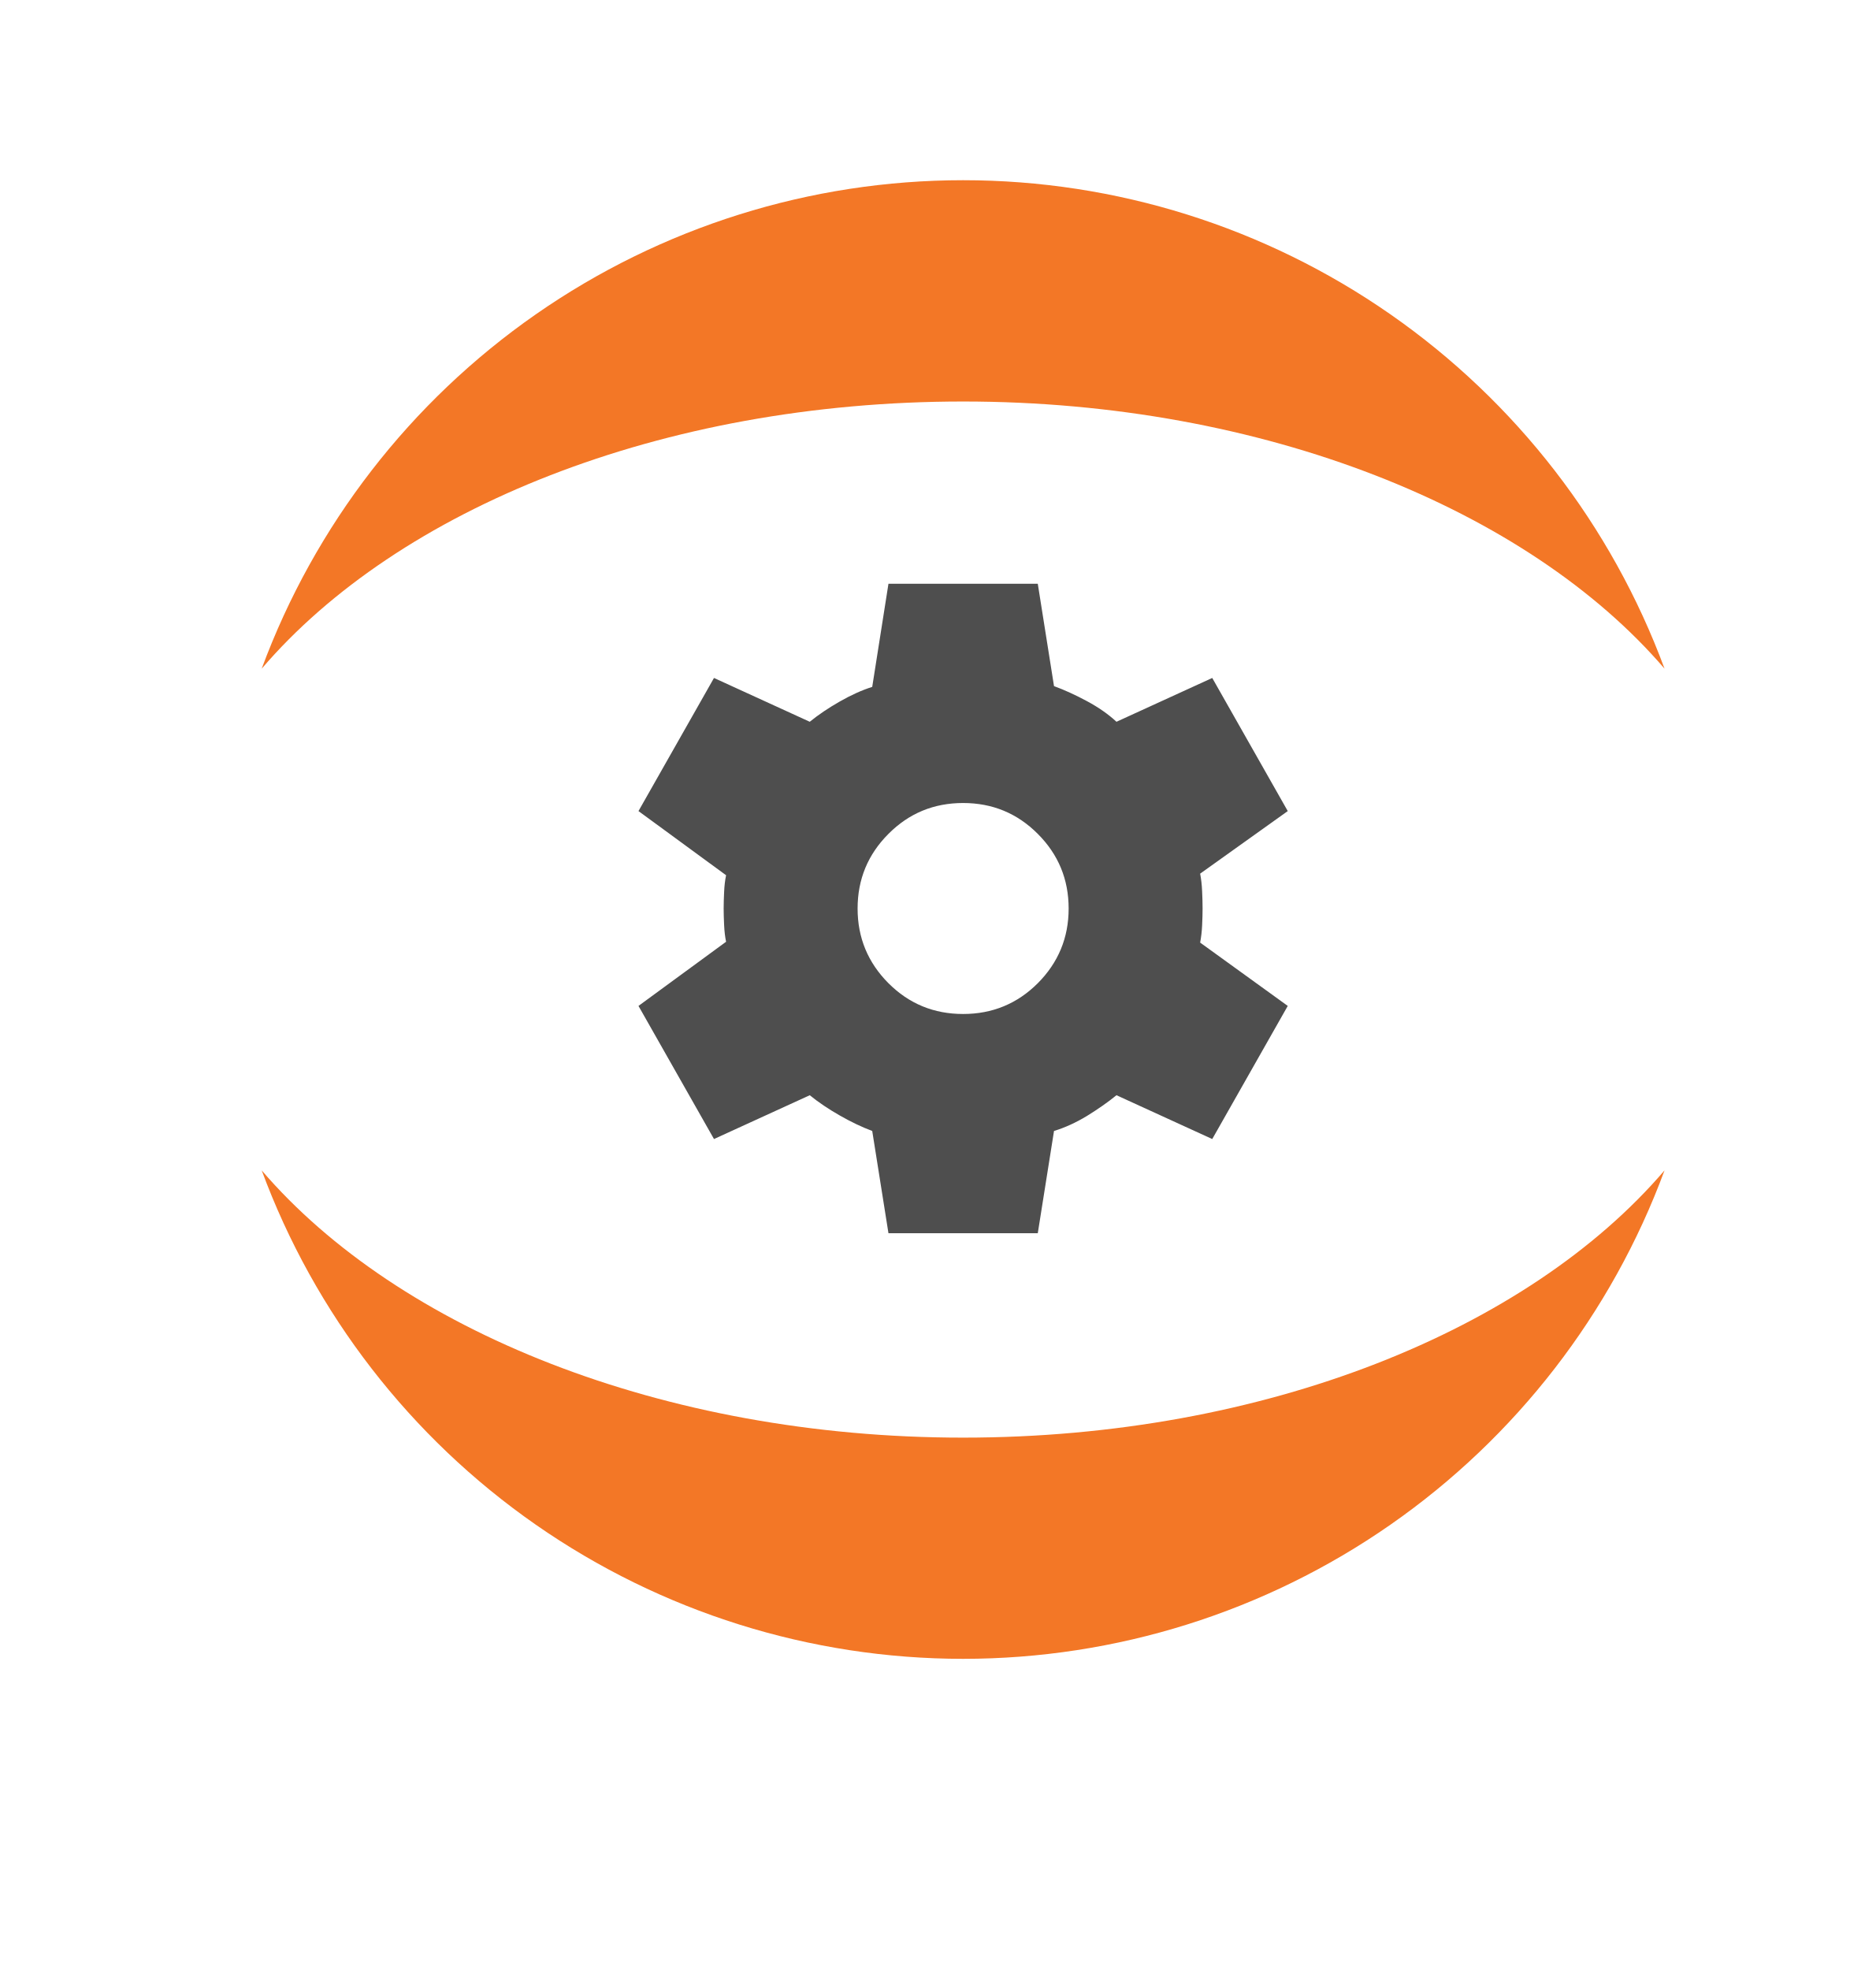
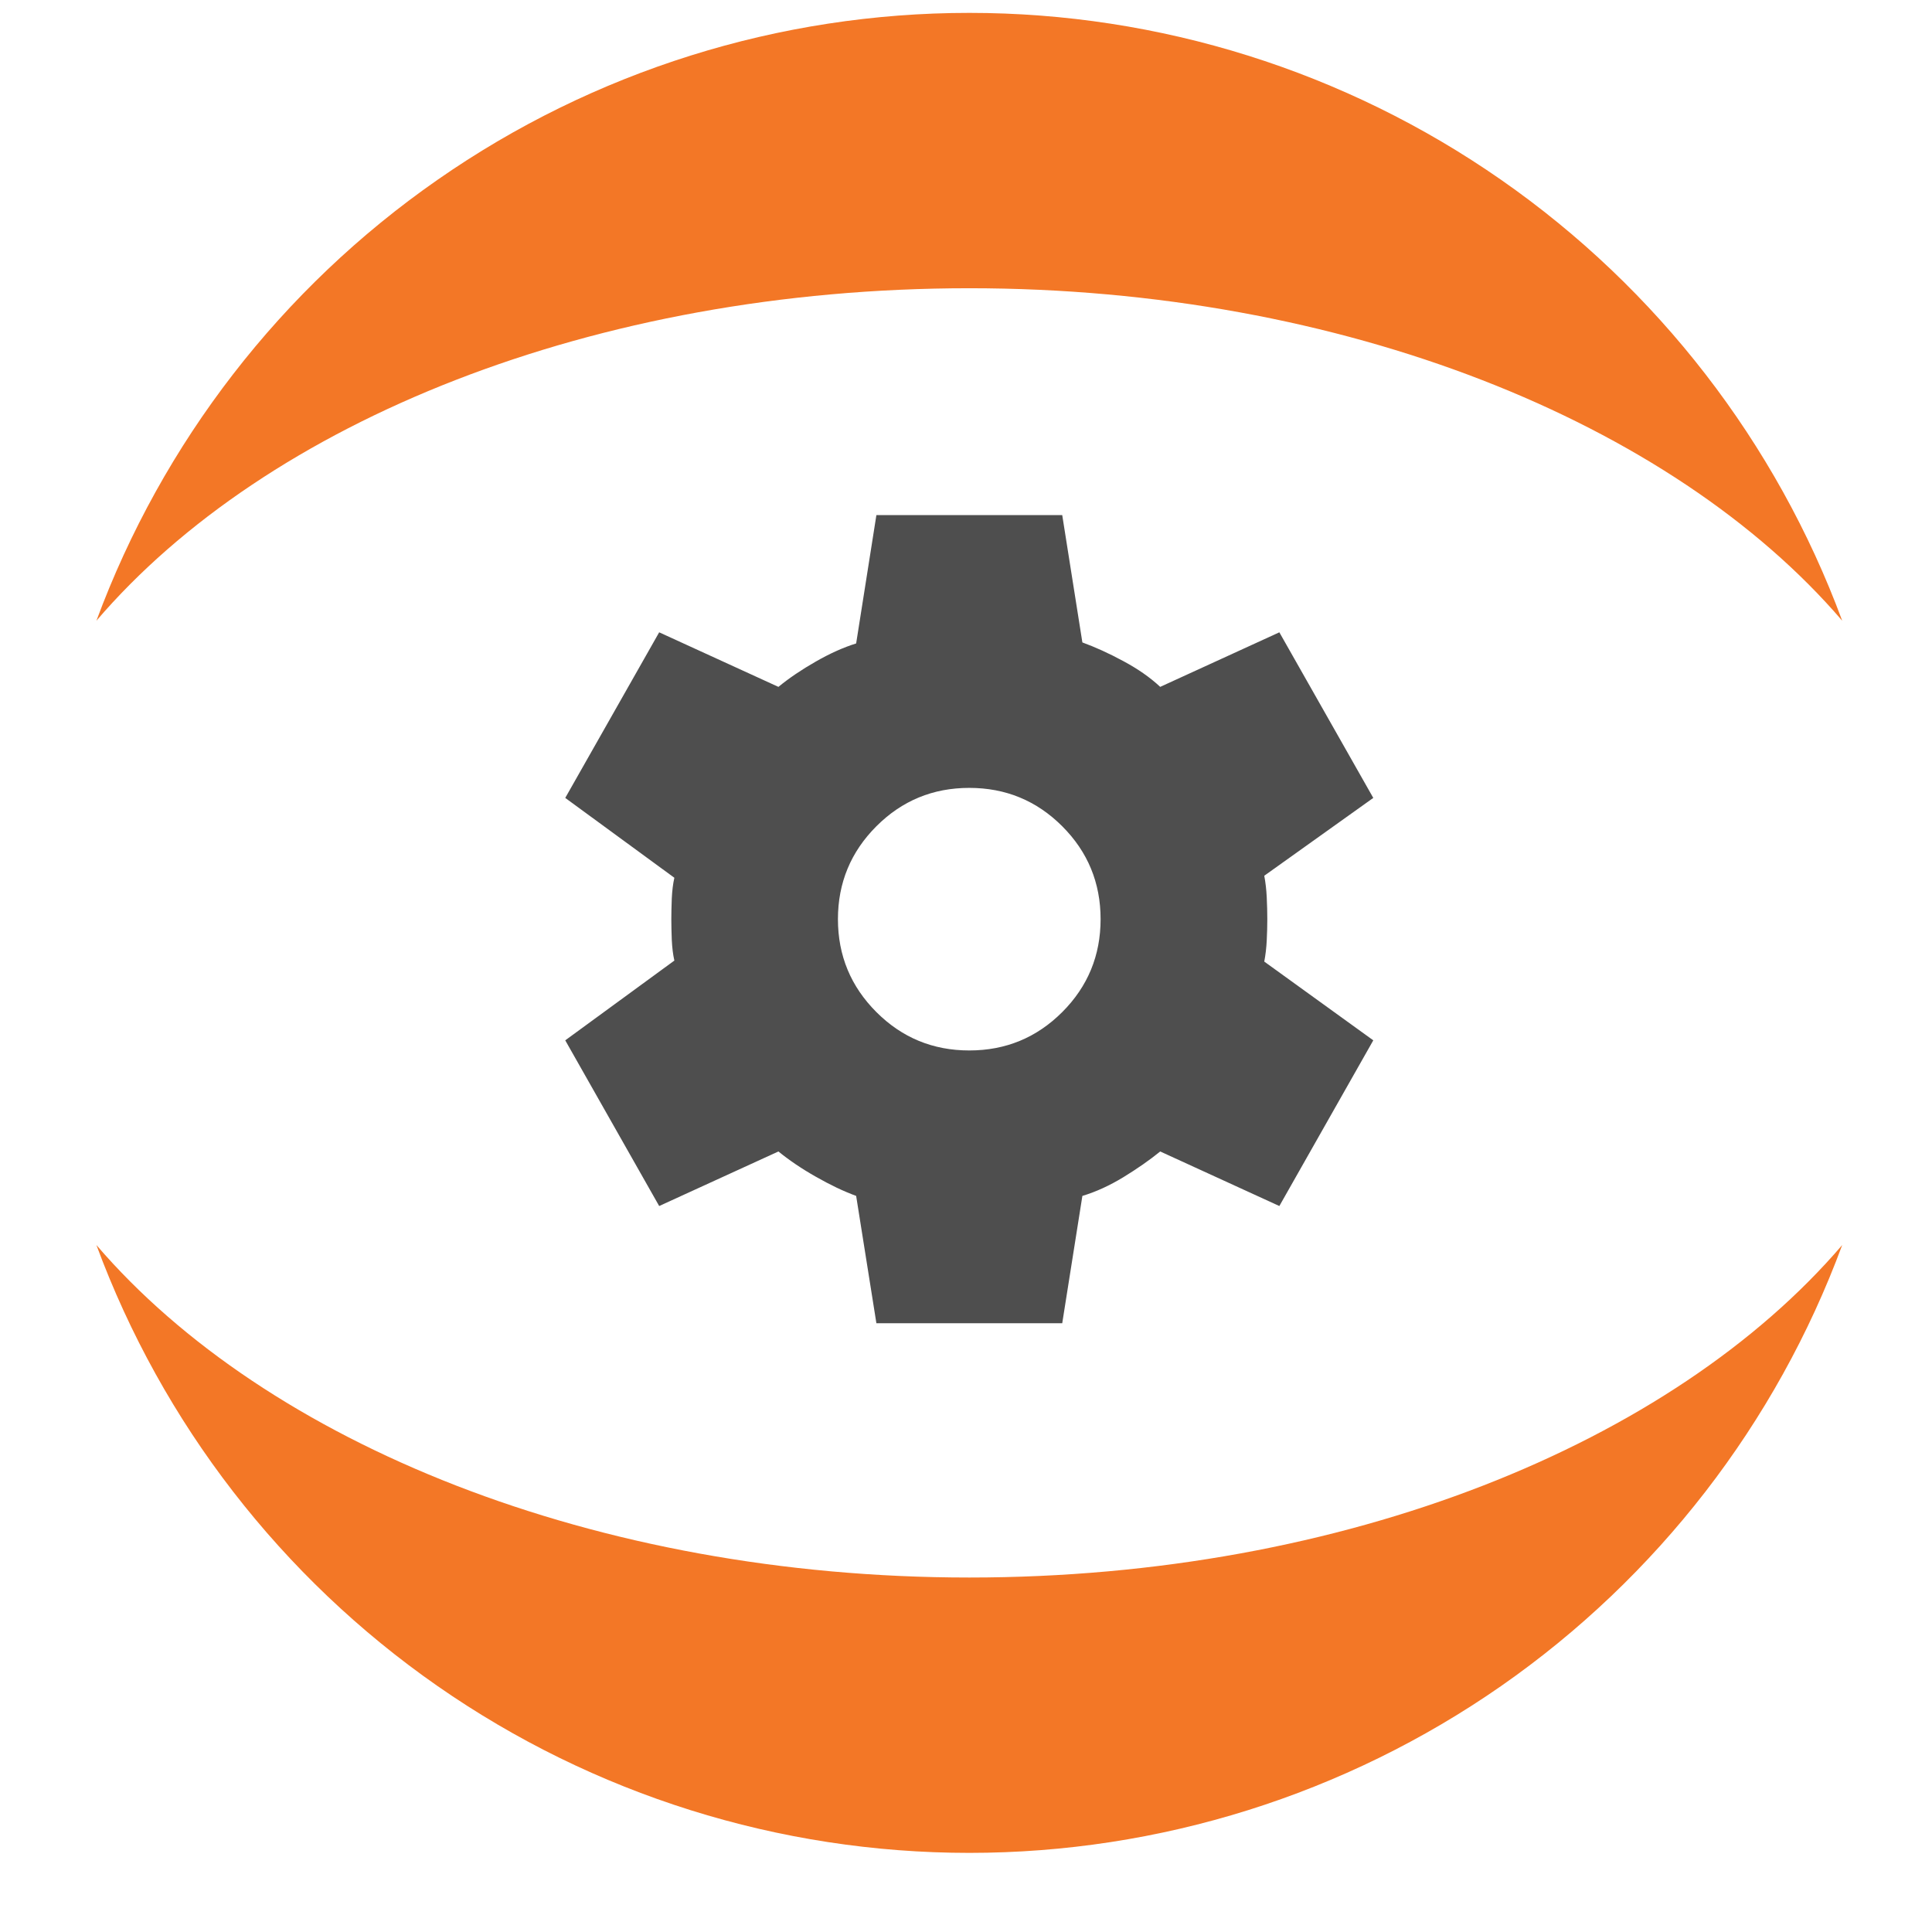
- <svg xmlns="http://www.w3.org/2000/svg" width="20" height="21" viewBox="0 0 20 21" fill="none">
-   <path d="M9.472 13.146L9.299 12.056C9.189 12.015 9.074 11.96 8.953 11.891C8.832 11.822 8.725 11.75 8.633 11.675L7.612 12.142L6.807 10.723L7.741 10.039C7.73 9.987 7.723 9.928 7.72 9.862C7.717 9.796 7.715 9.737 7.715 9.685C7.715 9.633 7.717 9.574 7.72 9.507C7.723 9.441 7.73 9.382 7.741 9.33L6.807 8.646L7.612 7.227L8.633 7.694C8.725 7.619 8.832 7.547 8.953 7.478C9.074 7.409 9.189 7.357 9.299 7.322L9.472 6.223H11.064L11.237 7.314C11.347 7.354 11.463 7.407 11.588 7.474C11.711 7.54 11.817 7.614 11.903 7.694L12.924 7.227L13.729 8.646L12.795 9.313C12.806 9.37 12.813 9.432 12.816 9.499C12.819 9.565 12.821 9.627 12.821 9.685C12.821 9.742 12.819 9.803 12.816 9.866C12.813 9.93 12.806 9.99 12.795 10.048L13.729 10.723L12.924 12.142L11.903 11.675C11.811 11.75 11.706 11.823 11.588 11.896C11.469 11.968 11.352 12.021 11.237 12.056L11.064 13.146H9.472ZM10.268 10.809C10.579 10.809 10.845 10.7 11.064 10.481C11.283 10.261 11.393 9.996 11.393 9.685C11.393 9.373 11.283 9.108 11.064 8.889C10.845 8.669 10.579 8.56 10.268 8.56C9.956 8.56 9.691 8.669 9.472 8.889C9.253 9.108 9.143 9.373 9.143 9.685C9.143 9.996 9.253 10.261 9.472 10.481C9.691 10.7 9.956 10.809 10.268 10.809Z" fill="#4E4E4E" />
-   <path d="M10.268 15.325C7.063 15.325 4.247 14.175 2.79 12.476C3.355 14.004 4.375 15.322 5.712 16.253C7.049 17.184 8.639 17.683 10.268 17.683C11.897 17.683 13.487 17.184 14.824 16.253C16.161 15.322 17.181 14.004 17.746 12.476C16.293 14.175 13.487 15.325 10.268 15.325Z" fill="#F37726" />
-   <path d="M10.268 4.28C13.473 4.28 16.289 5.43 17.746 7.128C17.181 5.6 16.161 4.282 14.824 3.351C13.487 2.42 11.897 1.921 10.268 1.921C8.639 1.921 7.049 2.42 5.712 3.351C4.375 4.282 3.355 5.6 2.79 7.128C4.247 5.426 7.049 4.28 10.268 4.28Z" fill="#F37726" />
+ <svg xmlns="http://www.w3.org/2000/svg" width="21" height="21" viewBox="0 0 21 21" fill="none">
+   <path d="M10.536 17.147C6.469 17.147 2.896 15.688 1.048 13.533C1.765 15.472 3.058 17.144 4.755 18.326C6.451 19.507 8.469 20.14 10.536 20.14C12.603 20.14 14.62 19.507 16.317 18.326C18.013 17.144 19.307 15.472 20.024 13.533C18.18 15.688 14.62 17.147 10.536 17.147Z" fill="#F37726" />
+   <path d="M10.536 3.133C14.602 3.133 18.176 4.592 20.024 6.747C19.307 4.809 18.013 3.136 16.317 1.955C14.62 0.773 12.603 0.14 10.536 0.14C8.469 0.14 6.451 0.773 4.755 1.955C3.058 3.136 1.765 4.809 1.048 6.747C2.896 4.588 6.451 3.133 10.536 3.133Z" fill="#F37726" />
+   <path d="M9.526 14.383L9.306 12.999C9.167 12.948 9.021 12.878 8.867 12.79C8.713 12.703 8.578 12.611 8.461 12.516L7.165 13.109L6.144 11.308L7.33 10.441C7.315 10.375 7.306 10.3 7.302 10.216C7.299 10.132 7.297 10.057 7.297 9.991C7.297 9.925 7.299 9.85 7.302 9.766C7.306 9.682 7.315 9.607 7.33 9.541L6.144 8.673L7.165 6.873L8.461 7.466C8.578 7.37 8.713 7.279 8.867 7.191C9.021 7.103 9.167 7.037 9.306 6.994L9.526 5.599H11.546L11.765 6.983C11.905 7.034 12.053 7.101 12.21 7.186C12.367 7.27 12.501 7.363 12.611 7.466L13.906 6.873L14.927 8.673L13.742 9.519C13.756 9.592 13.765 9.671 13.769 9.755C13.773 9.839 13.775 9.918 13.775 9.991C13.775 10.064 13.773 10.141 13.769 10.221C13.765 10.302 13.756 10.379 13.742 10.452L14.927 11.308L13.906 13.109L12.611 12.516C12.494 12.611 12.36 12.704 12.21 12.796C12.06 12.887 11.912 12.955 11.765 12.999L11.546 14.383H9.526ZM10.536 11.418C10.931 11.418 11.268 11.279 11.546 11.001C11.824 10.723 11.963 10.386 11.963 9.991C11.963 9.596 11.824 9.259 11.546 8.981C11.268 8.703 10.931 8.564 10.536 8.564C10.14 8.564 9.804 8.703 9.526 8.981C9.248 9.259 9.108 9.596 9.108 9.991C9.108 10.386 9.248 10.723 9.526 11.001C9.804 11.279 10.14 11.418 10.536 11.418Z" fill="#4E4E4E" />
</svg>
